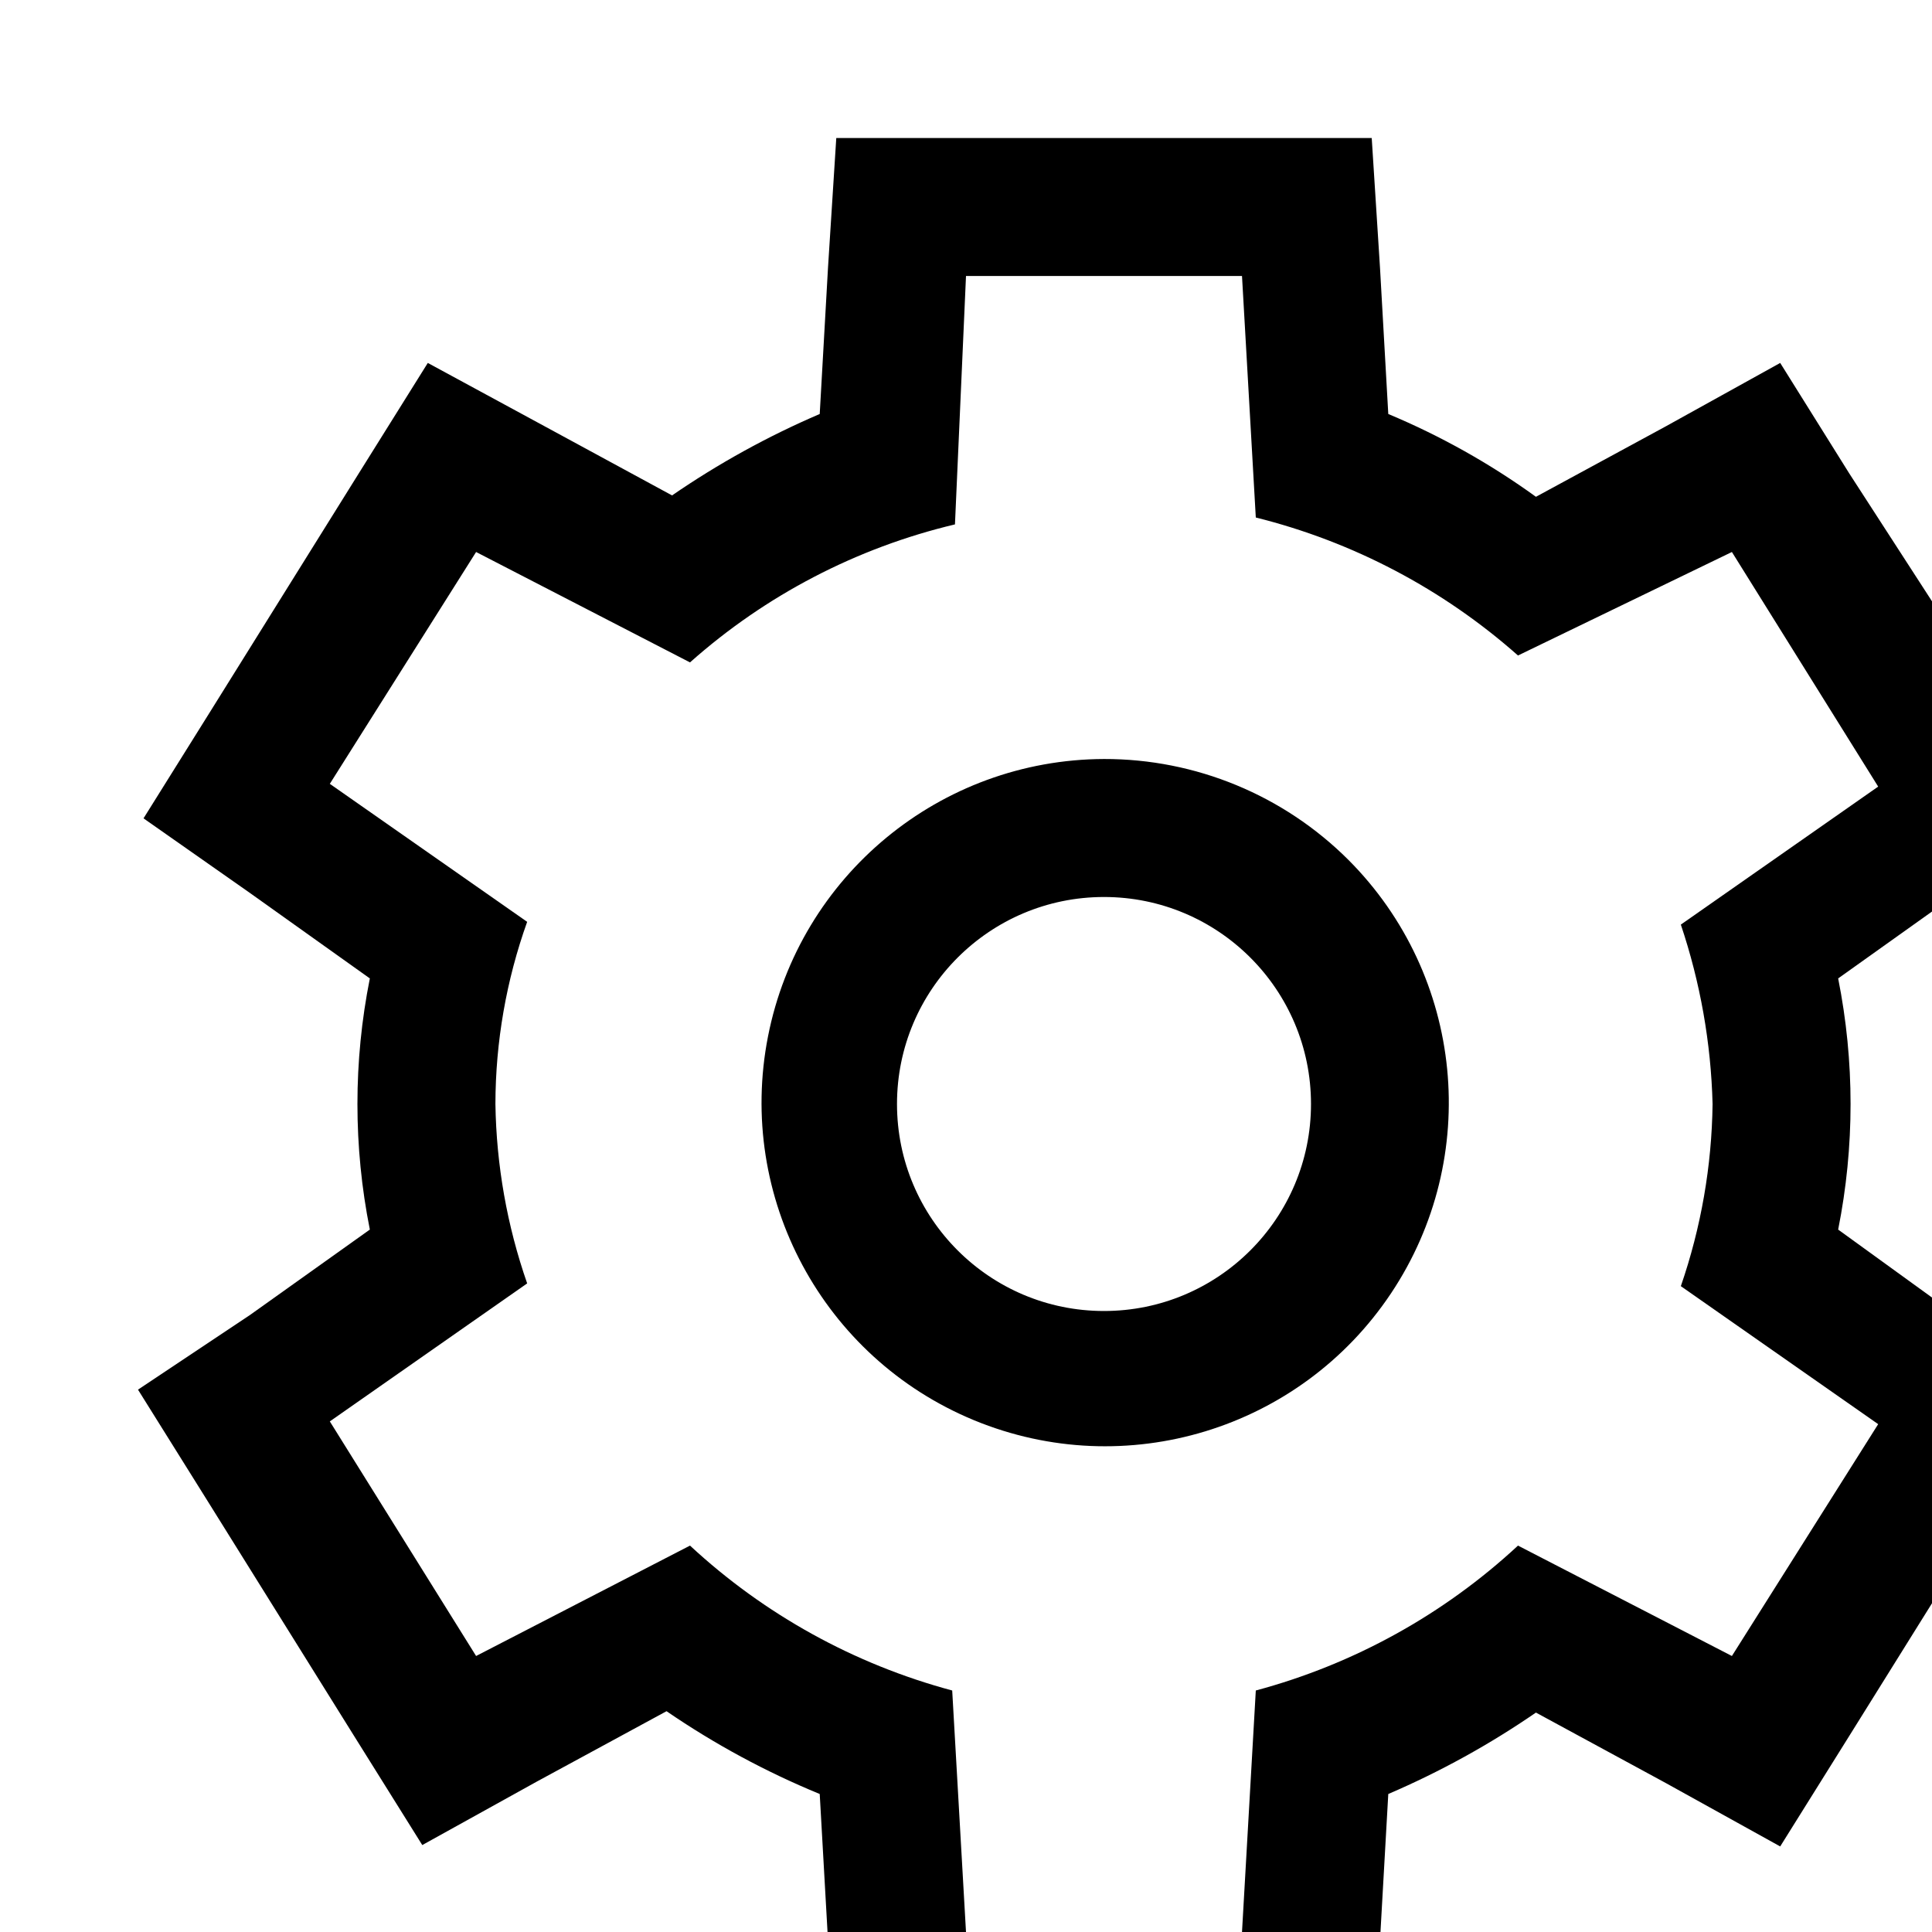
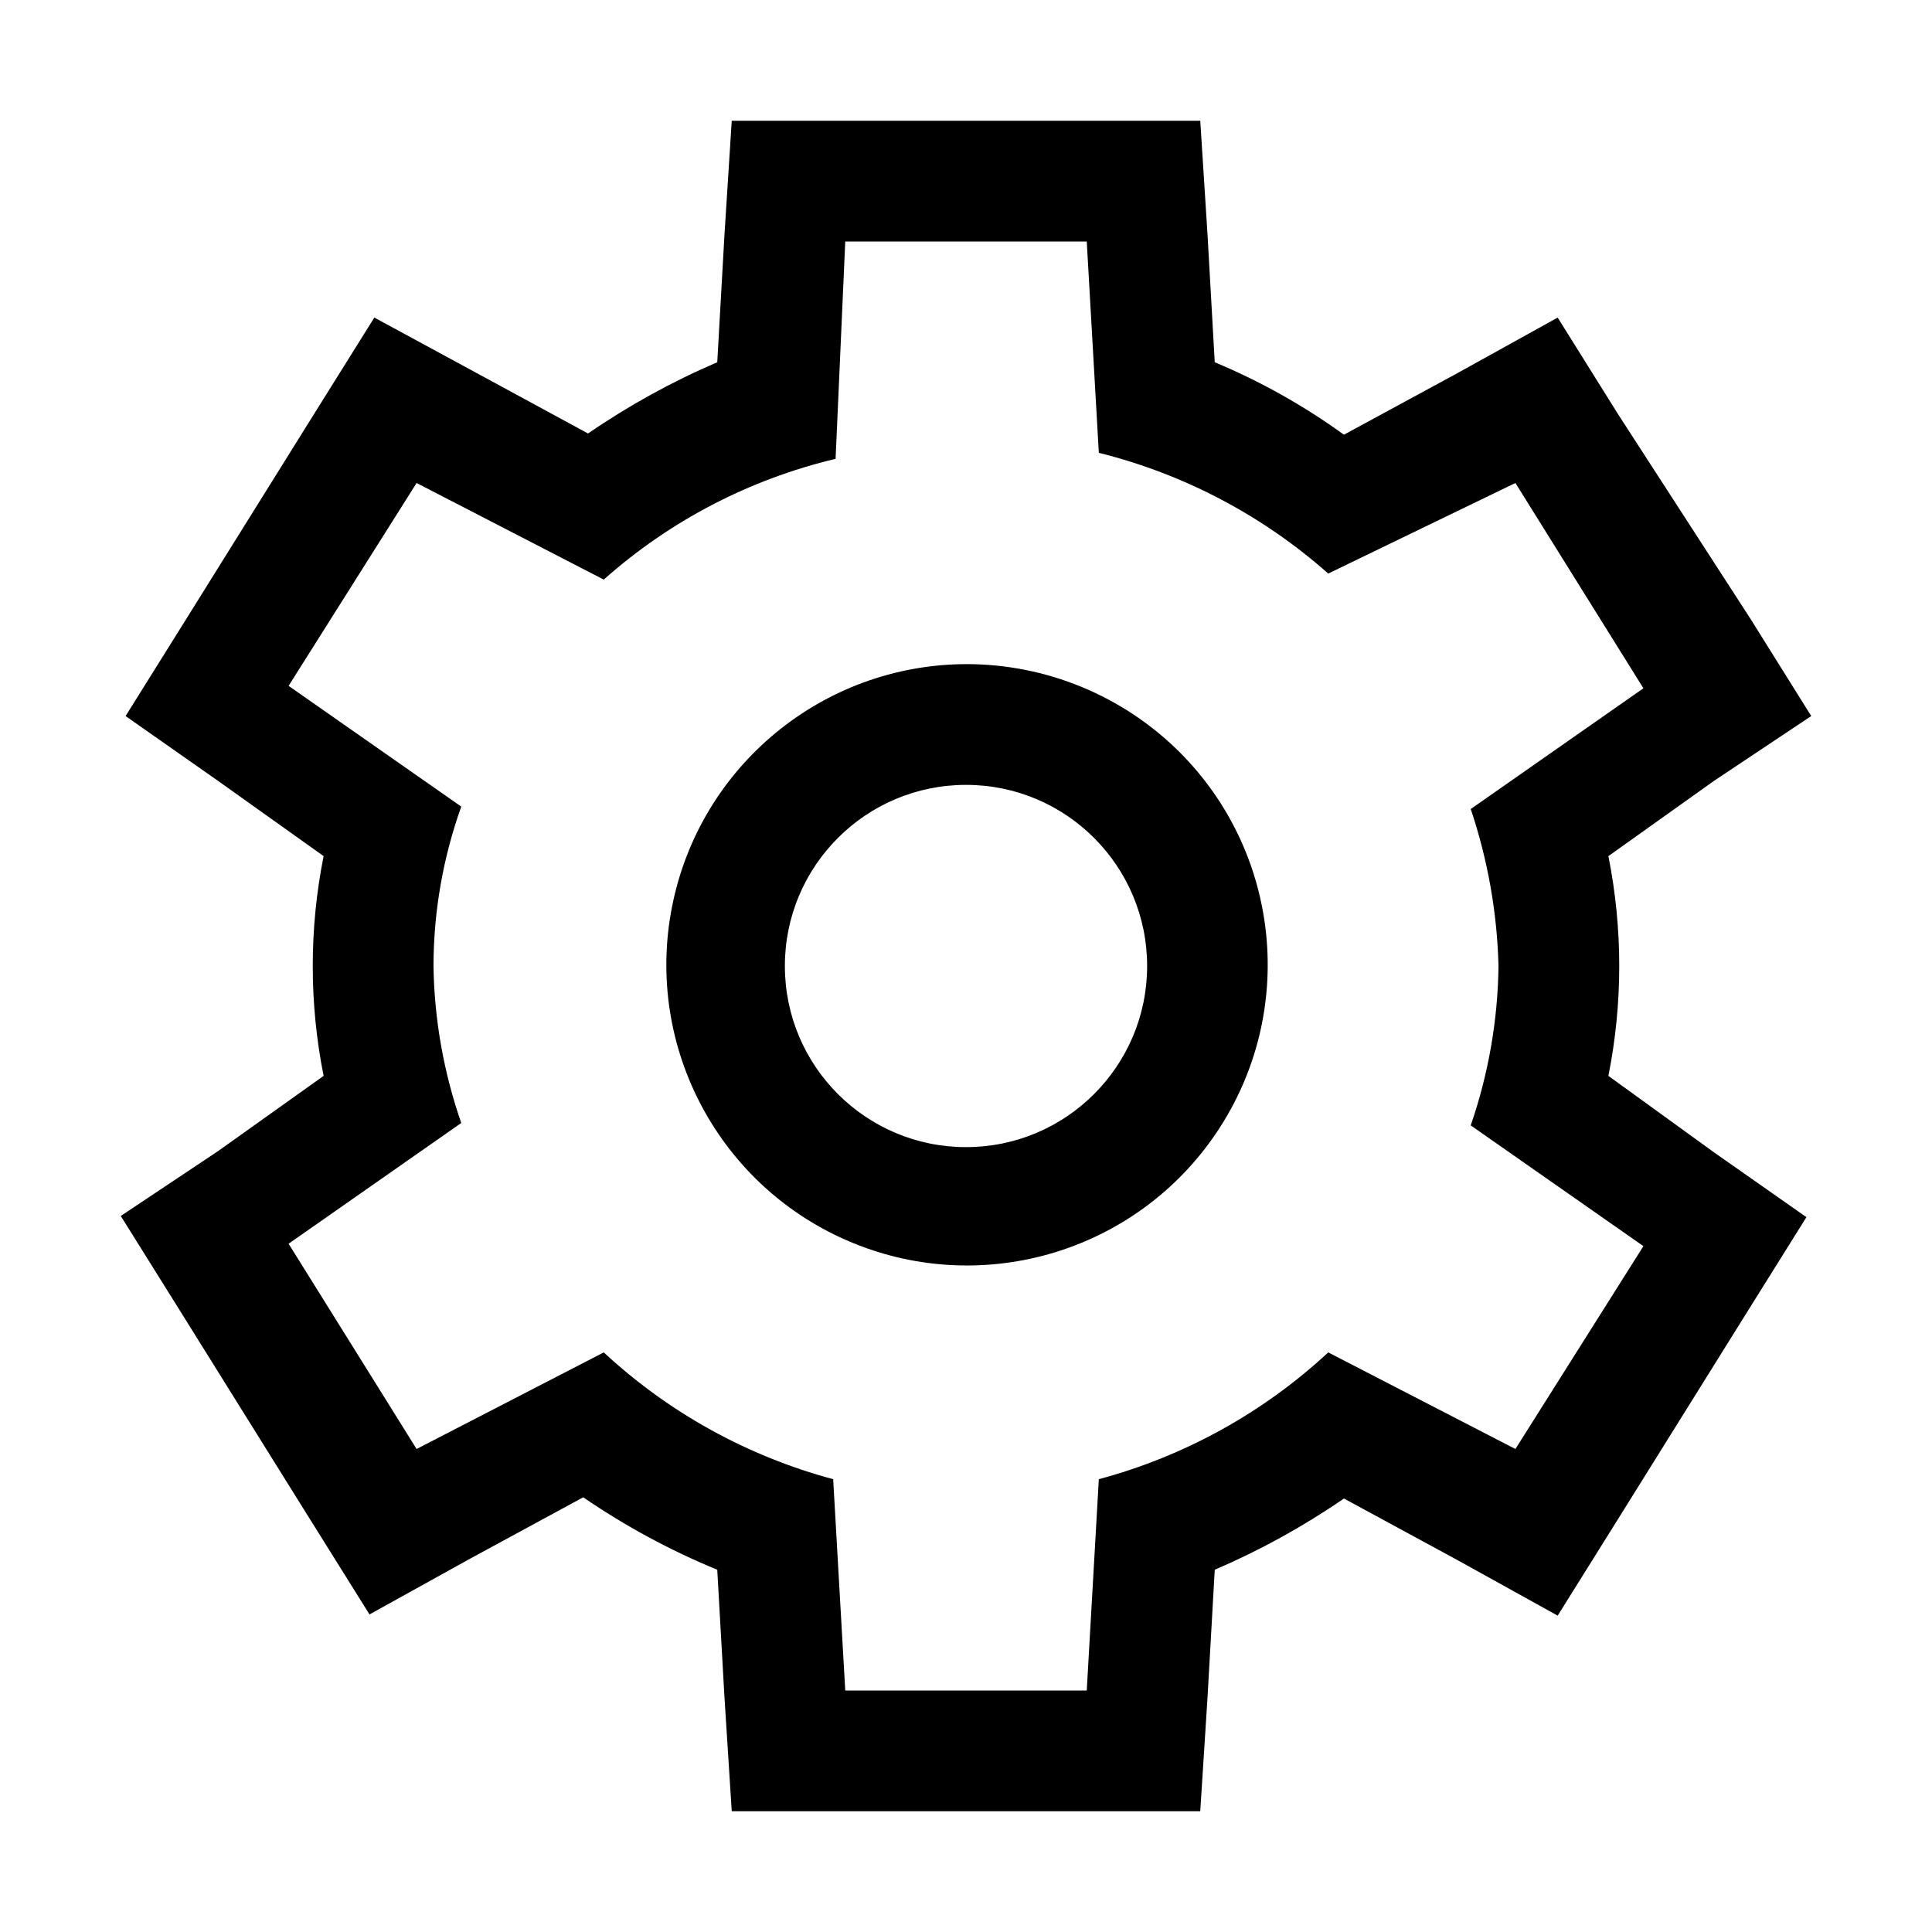
- <svg xmlns="http://www.w3.org/2000/svg" viewbox="0 0 16 16" fill="#000000">
+ <svg xmlns="http://www.w3.org/2000/svg" viewBox="0 0 16 16" fill="#000000">
  <g id="settings">
    <path id="Path_19" data-name="Path 19" d="M13.32,8.91a4.65,4.65,0,0,0,0-1.82l.87-.62L15,5.93l-.5-.8-1.1-1.7-.5-.8-.83.46-.94.51A5.34,5.34,0,0,0,10.06,3L10,1.94,9.94,1H6.06L6,1.94,5.94,3a6.19,6.19,0,0,0-1.07.59l-.94-.51L3.1,2.63l-.5.8L1.54,5.13l-.5.8.77.54.87.62a4.65,4.65,0,0,0,0,1.82l-.87.62L1,10.07l.5.8,1.06,1.7.5.8.83-.46.94-.51a6,6,0,0,0,1.11.6L6,14.06l.06.94H9.94l.06-.94L10.06,13a6.19,6.19,0,0,0,1.07-.59l.94.51.83.46.5-.8,1.06-1.7.5-.8-.77-.54ZM12.55,12,11,11.2a4.51,4.51,0,0,1-1.9,1.05L9,14H7l-.1-1.75A4.51,4.51,0,0,1,5,11.2L3.45,12,2.39,10.3l1.43-1A4.14,4.14,0,0,1,3.59,8a3.94,3.94,0,0,1,.23-1.32l-1.43-1L3.45,4,5,4.8a4.43,4.43,0,0,1,1.92-1L7,2H9l.1,1.75a4.51,4.51,0,0,1,1.9,1L12.55,4l1.06,1.7-1.43,1A4.44,4.44,0,0,1,12.41,8a4.21,4.21,0,0,1-.23,1.32l1.43,1Z" />
    <path id="Path_20" data-name="Path 20" d="M8,5.5a2.49,2.49,0,1,0,1.77.73A2.5,2.5,0,0,0,8,5.5Zm0,4A1.5,1.5,0,1,1,9.5,8,1.5,1.5,0,0,1,8,9.5Z" />
  </g>
</svg>
